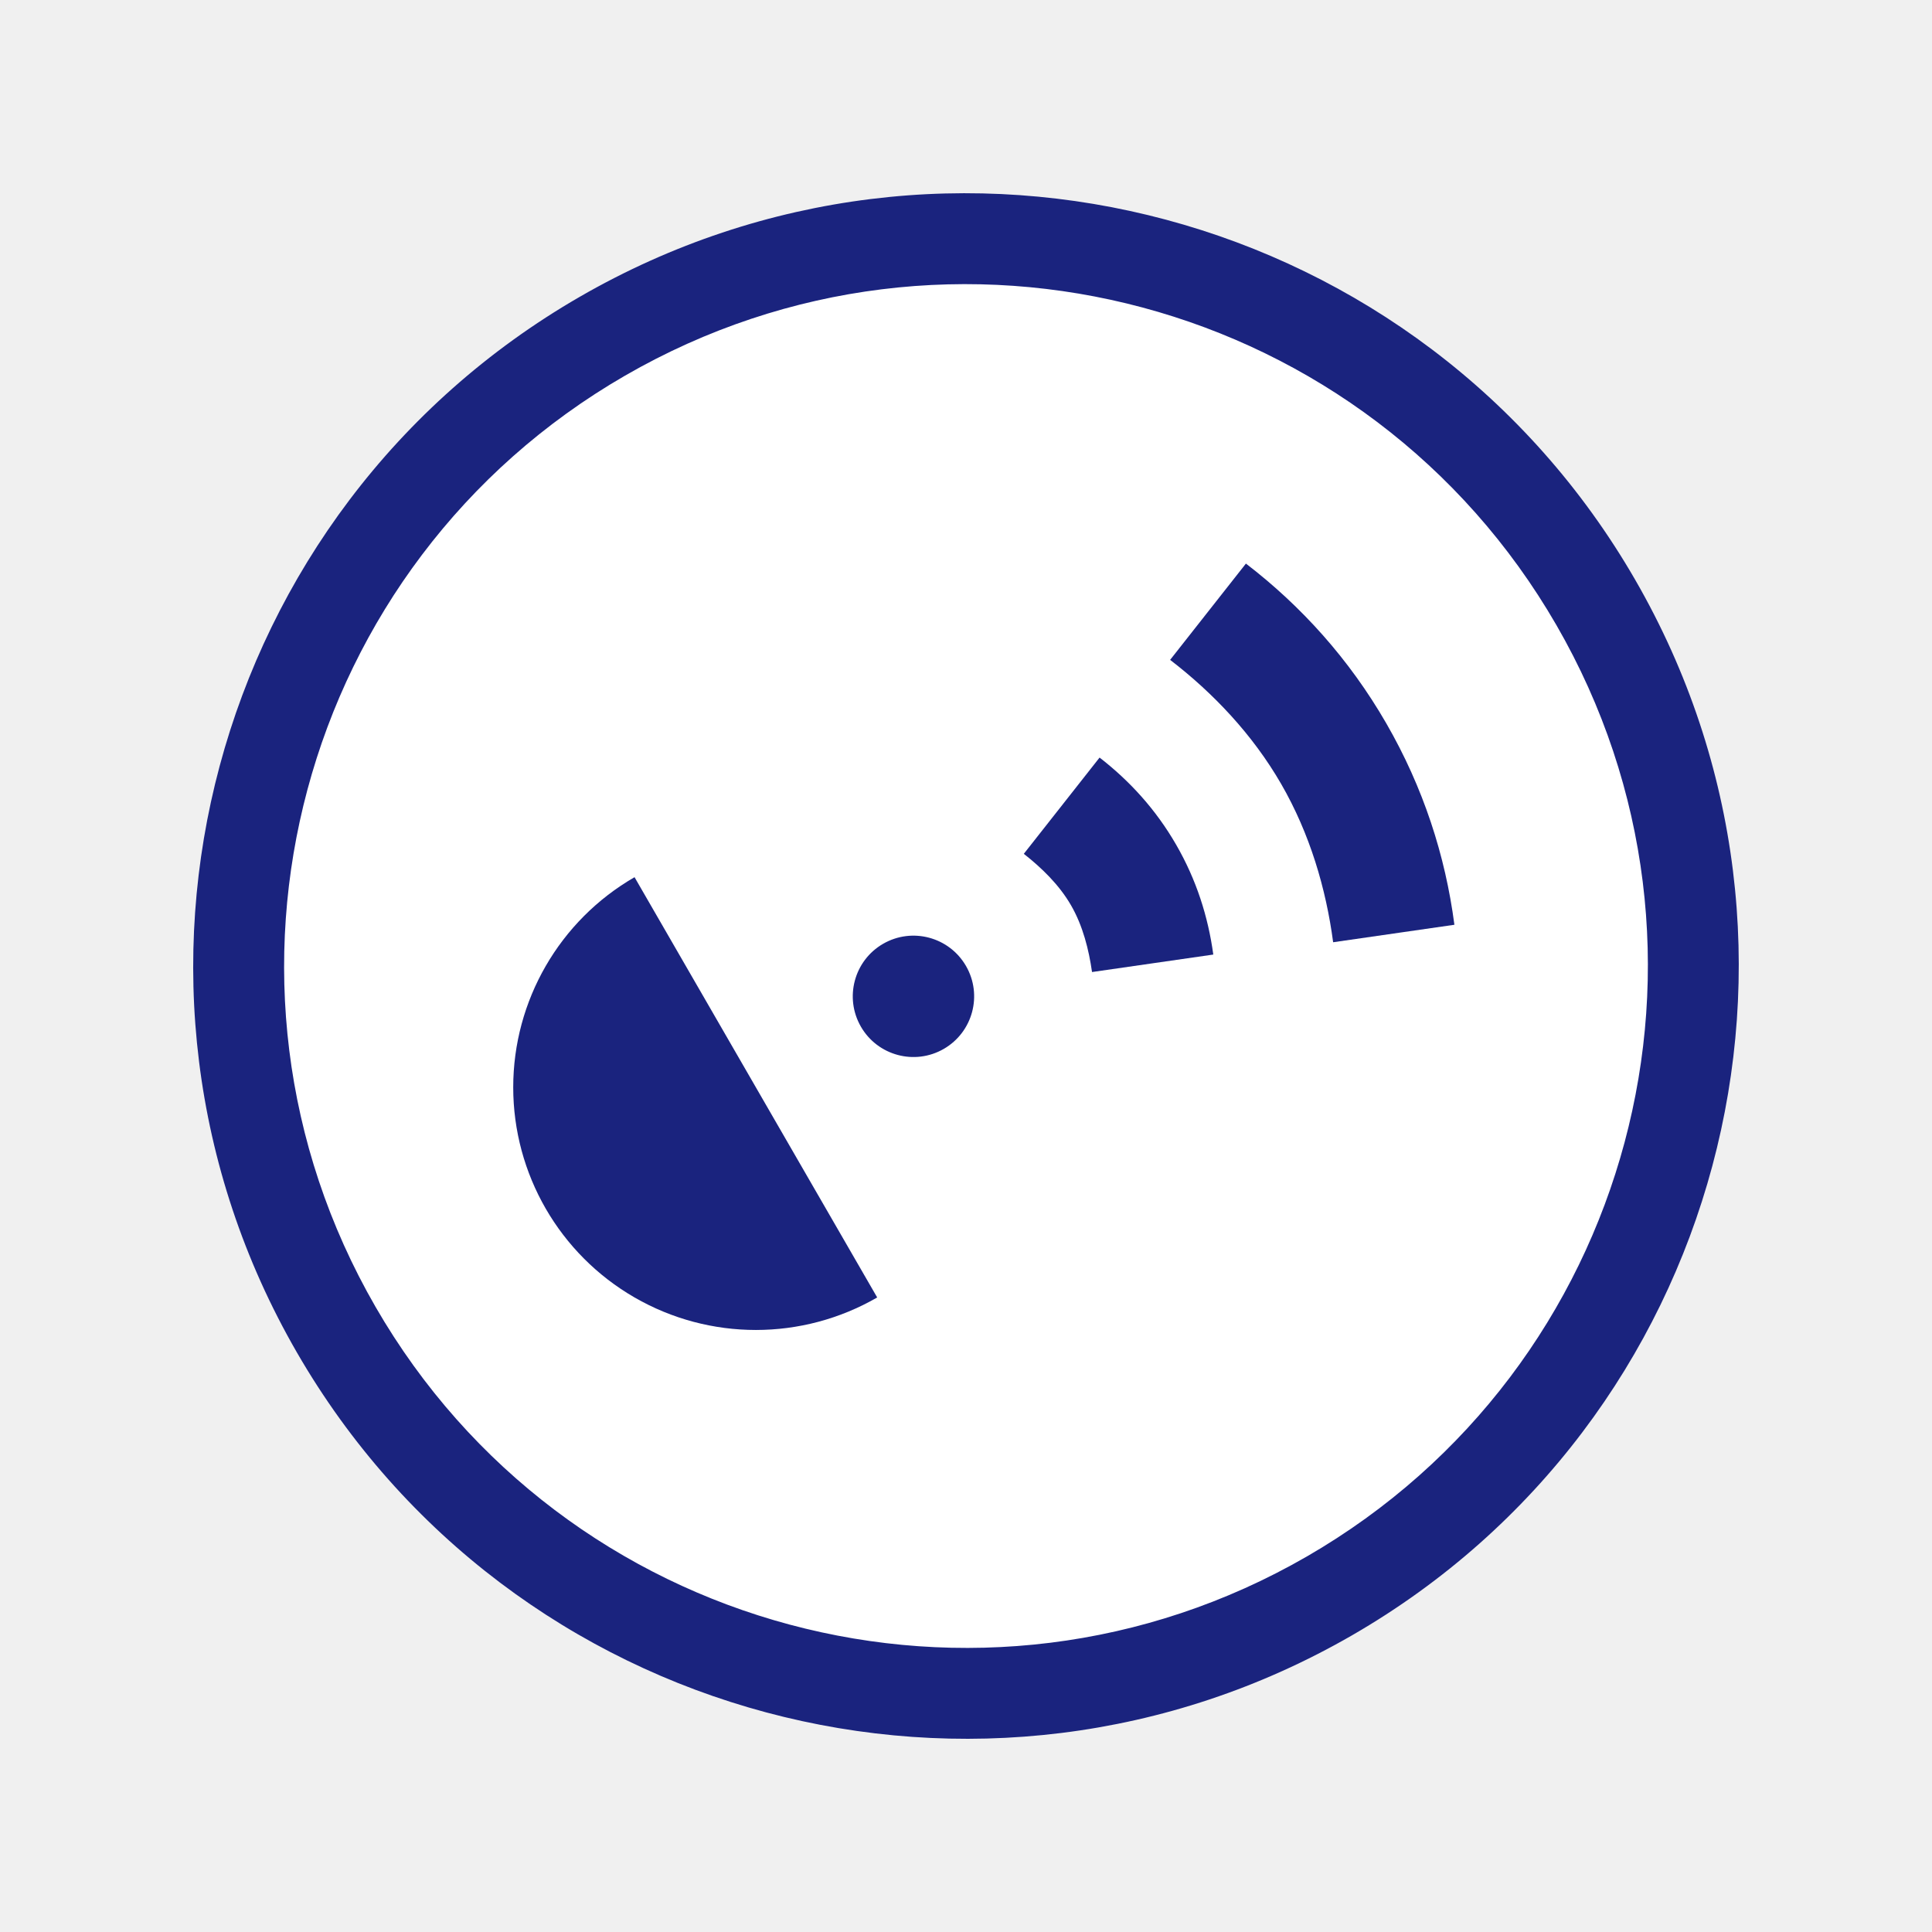
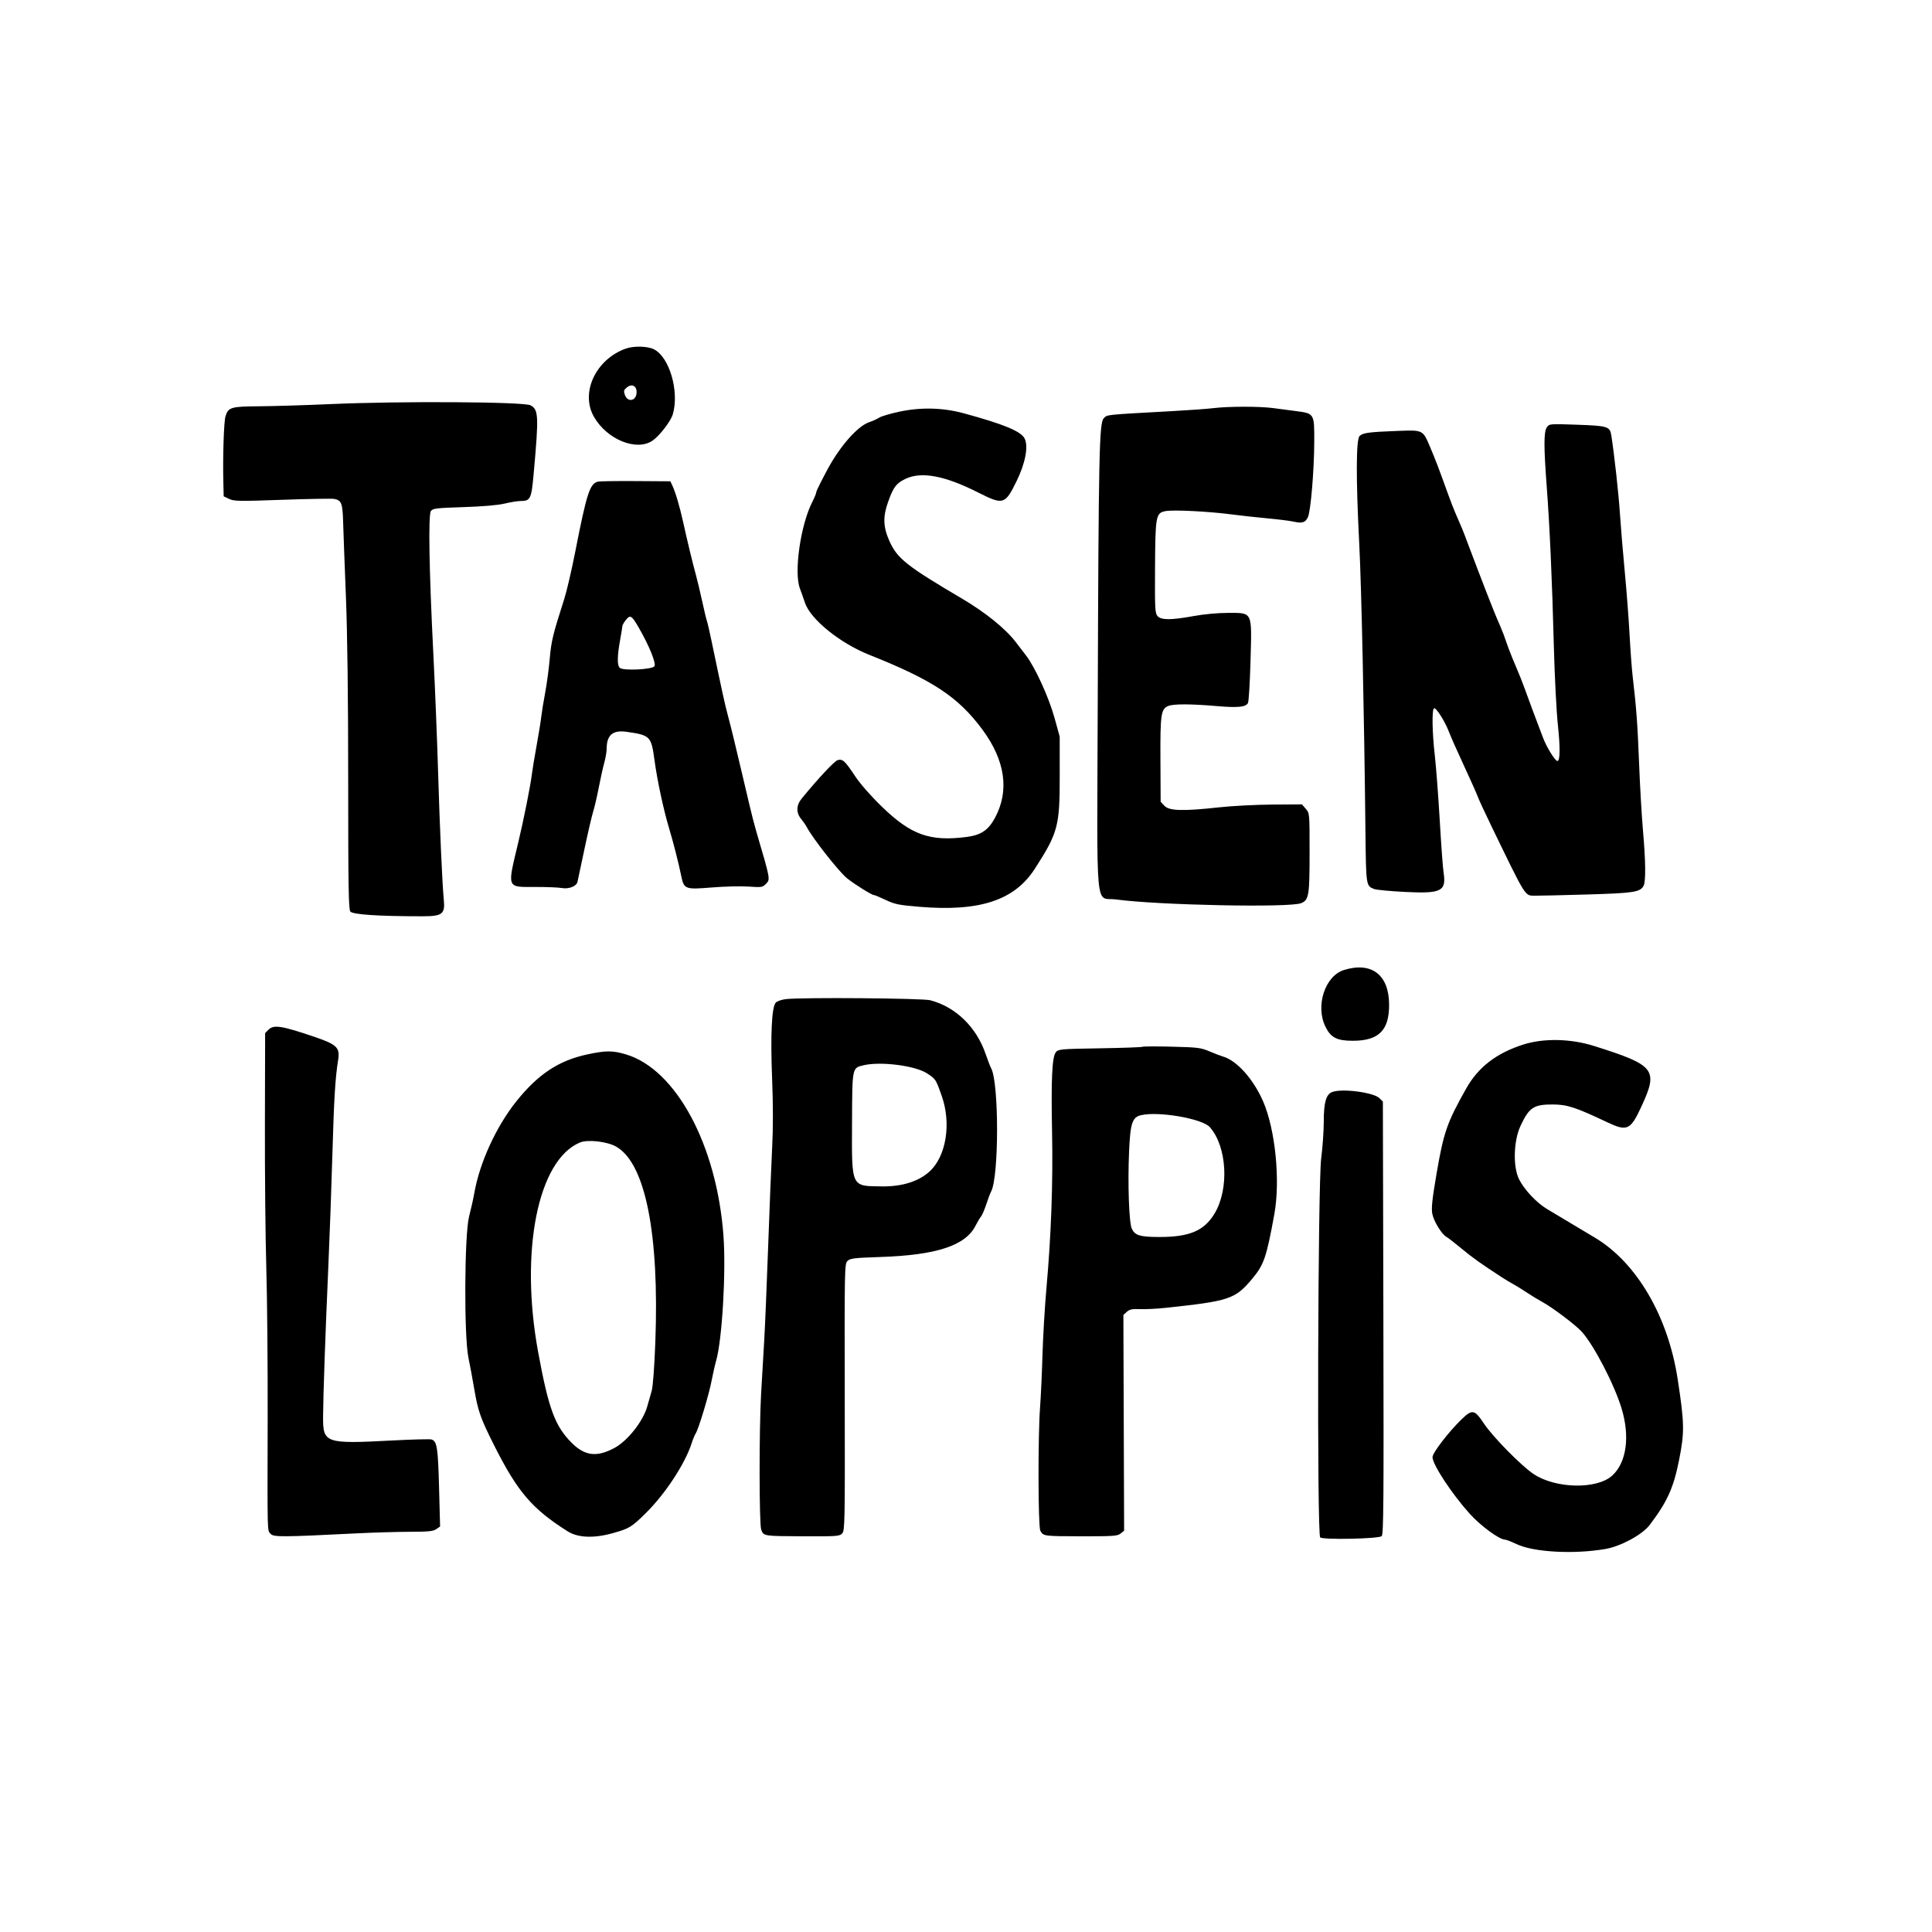
- <svg xmlns="http://www.w3.org/2000/svg" width="64px" height="64px" version="1.1">
-   <ellipse transform="rotate(-30)" cx="11.713" cy="43.713" rx="24.705" ry="24.705" fill="#fff" stroke-width=".891" />
-   <g fill="#1a237e">
-     <g stroke-width=".891">
-       <circle transform="rotate(-30)" cx="9.703" cy="43.713" r="2.01" />
-       <path d="m36.425 25.095-2.51 3.189c0.586 0.461 1.17 1.022 1.565 1.707 0.395 0.685 0.589 1.471 0.695 2.209l4.017-0.579c-0.171-1.254-0.559-2.476-1.231-3.64-0.672-1.164-1.536-2.111-2.537-2.886z" />
-       <path d="m41.272 18.67-2.51 3.189c1.419 1.091 2.729 2.466 3.679 4.112 0.95 1.646 1.486 3.468 1.721 5.242l4.017-0.579c-0.3-2.291-1.03-4.547-2.257-6.673-1.227-2.126-2.816-3.886-4.65-5.292z" />
-     </g>
-     <path transform="rotate(-30)" d="m3.675 51.751a8.038 8.038 0 0 1-6.961-4.019 8.038 8.038 0 0 1 0-8.038 8.038 8.038 0 0 1 6.961-4.019v8.038z" stroke-width=".891" />
-     <path d="m19.202 9.834c-12.242 7.068-16.437 22.722-9.369 34.964 7.068 12.242 22.722 16.437 34.964 9.369s16.437-22.722 9.369-34.964-22.722-16.437-34.964-9.369zm1.506 2.608c10.802-6.237 24.614-2.535 30.851 8.267 6.237 10.802 2.535 24.614-8.267 30.851-10.802 6.237-24.614 2.535-30.851-8.267-6.237-10.802-2.535-24.614 8.267-30.851z" stroke-width=".891" />
-   </g>
+ <svg xmlns="http://www.w3.org/2000/svg" width="64px" height="64px" viewBox="0 0 64 64" version="1.1">
+   <rect width="64" height="64" fill="#fff" />
+   <path transform="translate(6 10.54) scale(0.052209)" fill="#000" fill-rule="evenodd" d="M 282 19.355 C 262.98 26.241 253.193 47.342 261.942 62.597 C 270.192 76.981 288.869 84.606 299.047 77.747 C 303.445 74.783 310.675 65.41 311.965 61 C 316.198 46.527 309.86 24.677 300 19.752 C 295.883 17.695 287.119 17.502 282 19.355 M 282.863 43.91 C 280.869 45.524 280.682 46.193 281.541 48.636 C 283.356 53.797 289 52.493 289 46.913 C 289 42.902 285.951 41.41 282.863 43.91 M 95 54.507 C 78.775 55.22 58.288 55.847 49.473 55.901 C 31.669 56.011 29.916 56.533 28.151 62.253 C 27.118 65.604 26.396 87.474 26.781 103.766 L 27 113.032 30.451 114.678 C 33.579 116.17 36.729 116.222 64.201 115.237 C 80.865 114.639 95.724 114.391 97.219 114.686 C 101.708 115.57 102.435 117.43 102.769 128.879 C 102.939 134.721 103.736 156.021 104.539 176.214 C 105.505 200.5 106 240.294 106 293.773 C 106 360.09 106.243 374.95 107.351 376.465 C 108.759 378.391 125.146 379.483 152.839 379.495 C 165.766 379.501 167.564 378.137 166.665 369.011 C 165.691 359.127 164.096 323.245 162.997 286.5 C 162.405 266.7 161.069 233.625 160.028 213 C 157.345 159.855 156.748 124.727 158.487 122.348 C 159.691 120.702 161.948 120.432 179.169 119.877 C 191.489 119.479 200.971 118.663 205.312 117.627 C 209.059 116.732 213.585 116 215.371 116 C 221.633 116 222.238 114.751 223.668 98.877 C 226.995 61.924 226.819 58.029 221.705 55.285 C 217.507 53.032 139.504 52.553 95 54.507 M 655 57.081 C 651.425 57.525 639.95 58.36 629.5 58.936 C 585.605 61.354 587.78 61.129 585.414 63.495 C 582.528 66.381 582.125 85.352 581.587 243.731 C 581.116 382.199 579.703 366.974 593.198 368.815 C 620.072 372.48 703.605 374.144 710.685 371.156 C 715.559 369.098 716 366.42 716 338.907 C 716 314.116 716 314.111 713.58 311.306 L 711.16 308.5 692.33 308.614 C 681.973 308.676 666.804 309.463 658.621 310.364 C 635.739 312.88 626.951 312.641 623.924 309.42 L 621.5 306.839 621.365 280.17 C 621.218 251.05 621.704 247.823 626.517 245.994 C 629.918 244.7 640.77 244.733 656.586 246.085 C 670.533 247.277 675.495 246.811 676.904 244.179 C 677.415 243.225 678.143 231.206 678.522 217.472 C 679.401 185.627 680.05 187 664.12 187 C 657.681 187 649.03 187.8 642.5 189 C 628.288 191.611 621.876 191.626 619.547 189.052 C 617.942 187.279 617.798 184.543 617.938 158.411 C 618.115 125.351 618.445 123.57 624.61 122.413 C 629.538 121.489 651.666 122.579 666.078 124.456 C 672.36 125.275 682.9 126.436 689.5 127.038 C 696.1 127.639 703.465 128.566 705.867 129.096 C 711.358 130.309 713.367 129.676 714.956 126.231 C 716.737 122.37 718.916 96.279 718.962 78.273 C 719.007 60.362 719.073 60.469 707.04 58.911 C 703.168 58.41 696.737 57.564 692.75 57.031 C 684.273 55.898 664.311 55.924 655 57.081 M 455.951 59.275 C 450.15 60.499 444.3 62.219 442.951 63.098 C 441.603 63.977 438.818 65.248 436.762 65.922 C 429.398 68.336 418.285 80.841 410.195 95.819 C 406.238 103.144 403 109.705 403 110.399 C 403 111.093 401.867 113.875 400.481 116.581 C 393.026 131.142 388.71 161.272 392.615 171.5 C 393.454 173.7 394.884 177.75 395.791 180.5 C 399.262 191.02 417.99 206.193 436.677 213.624 C 476.805 229.583 493.06 240.318 508.348 260.955 C 522.977 280.703 525.684 299.948 516.268 317.249 C 512.084 324.937 507.439 328.01 498.231 329.184 C 475.042 332.141 463.115 327.866 444.664 309.987 C 437.589 303.132 430.978 295.597 427.65 290.596 C 421.173 280.862 419.796 279.583 416.645 280.374 C 414.623 280.882 404.403 291.784 393.724 304.827 C 390.265 309.051 390.128 313.798 393.351 317.673 C 394.645 319.228 396.267 321.571 396.956 322.879 C 400.815 330.207 417.549 351.451 422.652 355.5 C 427.452 359.309 438.186 365.998 439.5 366 C 440.05 366.001 443.425 367.401 447 369.112 C 452.74 371.858 455.233 372.367 468.318 373.465 C 506.685 376.684 528.765 369.412 541.699 349.299 C 556.386 326.459 557.482 322.372 557.464 290.5 L 557.45 265.5 554.128 253.5 C 550.516 240.449 541.847 221.494 536.023 213.914 C 534.085 211.391 531.15 207.567 529.5 205.415 C 523.025 196.968 510.209 186.617 495.5 177.952 C 460.329 157.233 454.314 152.46 449.386 141.361 C 445.419 132.429 445.199 126.07 448.532 116.683 C 451.899 107.197 453.683 104.816 459.549 101.976 C 469.569 97.126 484.454 99.883 505.439 110.477 C 521.737 118.706 522.737 118.413 530.166 103.239 C 535.735 91.863 537.716 81.076 535.126 76.235 C 532.697 71.696 521.742 67.186 496.5 60.333 C 483.382 56.772 469.53 56.41 455.951 59.275 M 866.562 69.214 C 864.571 72.058 864.541 81.207 866.442 106.5 C 868.372 132.17 869.907 166.522 870.978 208 C 871.469 226.975 872.626 249.58 873.549 258.233 C 875.094 272.702 874.968 281.057 873.205 280.962 C 871.771 280.885 866.451 272.314 864.227 266.5 C 859.522 254.202 854.71 241.303 852.476 235 C 851.209 231.425 848.512 224.675 846.484 220 C 844.456 215.325 841.987 209.017 840.998 205.983 C 840.01 202.949 838.308 198.449 837.218 195.983 C 834.752 190.406 831.461 182.338 828.455 174.5 C 827.19 171.2 824.503 164.225 822.483 159 C 820.464 153.775 817.564 146.125 816.038 142 C 813.441 134.979 812.57 132.854 808.354 123.25 C 807.448 121.188 805.407 115.9 803.818 111.5 C 797.677 94.5 796.048 90.228 792.625 82.142 C 787.774 70.684 788.25 70.922 771.5 71.551 C 753.722 72.218 749.971 72.716 747.776 74.703 C 745.462 76.796 745.372 101.601 747.525 143.5 C 748.908 170.41 750.605 249.289 751.446 325.778 C 751.825 360.252 751.816 360.194 756.959 362.199 C 758.357 362.743 767.15 363.573 776.5 364.043 C 799.843 365.216 802.903 363.635 800.977 351.398 C 800.553 348.704 799.472 333.9 798.576 318.5 C 797.679 303.1 796.277 284.65 795.46 277.5 C 793.778 262.781 793.534 248.406 794.951 247.53 C 796.176 246.773 802.047 256.034 804.443 262.5 C 805.461 265.25 809.647 274.7 813.744 283.5 C 817.84 292.3 821.783 301.127 822.504 303.115 C 823.226 305.103 827.175 313.653 831.28 322.115 C 853.808 368.554 852.404 366.318 859.097 366.428 C 861.519 366.467 876.315 366.126 891.977 365.668 C 921.725 364.8 925.763 364.18 927.92 360.15 C 929.398 357.388 929.255 344.683 927.525 325 C 926.727 315.925 925.609 296.523 925.04 281.885 C 924.082 257.217 923.355 247.472 920.912 226.5 C 920.4 222.1 919.546 210.4 919.015 200.5 C 918.484 190.6 917.123 172.825 915.991 161 C 914.858 149.175 913.472 132.525 912.909 124 C 912.055 111.046 909.415 87.08 907.444 74.387 C 906.564 68.717 905.224 68.298 885.812 67.61 C 868.311 66.99 868.108 67.007 866.562 69.214 M 264.5 103.71 C 259.291 105.003 257.38 110.908 250.009 148.5 C 247.744 160.05 244.587 173.55 242.993 178.5 C 235.915 200.476 234.847 204.876 233.889 215.998 C 233.345 222.324 232.048 232 231.008 237.5 C 229.968 243 228.837 249.975 228.494 253 C 228.151 256.025 226.801 264.35 225.494 271.5 C 224.187 278.65 222.851 286.75 222.525 289.5 C 221.694 296.516 217.355 318.269 213.948 332.5 C 206.815 362.293 206.283 360.929 225.026 360.897 C 232.06 360.885 239.44 361.179 241.425 361.552 C 245.947 362.4 250.862 360.483 251.496 357.623 C 251.754 356.456 253.775 346.95 255.986 336.5 C 258.197 326.05 260.661 315.475 261.462 313 C 262.263 310.525 263.832 303.775 264.949 298 C 266.067 292.225 267.66 285.039 268.491 282.032 C 269.321 279.025 270 275.073 270 273.25 C 270 264.453 273.876 261.176 282.763 262.463 C 297.685 264.623 298.289 265.242 300.357 280.5 C 302.087 293.271 306.109 312.048 309.567 323.5 C 312.191 332.187 315.608 345.56 317.234 353.5 C 319.056 362.393 319.567 362.595 336.729 361.209 C 344.853 360.553 355.375 360.3 360.111 360.647 C 368.13 361.234 368.876 361.124 370.955 359.045 C 373.933 356.067 374.015 356.519 365.031 326 C 363.817 321.875 361.787 314 360.52 308.5 C 359.254 303 356.865 292.875 355.213 286 C 353.561 279.125 351.466 270.35 350.558 266.5 C 349.649 262.65 347.981 256.05 346.852 251.834 C 344.968 244.8 343.529 238.241 336.58 205 C 335.258 198.675 333.909 192.825 333.583 192 C 333.256 191.175 331.905 185.55 330.581 179.5 C 329.257 173.45 327.489 166.025 326.653 163 C 324.623 155.661 321.263 141.758 318.556 129.5 C 316.31 119.331 313.696 110.512 311.591 106 L 310.425 103.5 288.462 103.357 C 276.383 103.278 265.6 103.437 264.5 103.71 M 282.109 191.588 C 280.949 193.063 279.984 194.772 279.965 195.385 C 279.946 195.998 279.28 200.1 278.485 204.5 C 276.644 214.689 276.615 220.436 278.398 221.915 C 280.701 223.827 299.023 222.921 300.338 220.831 C 301.523 218.947 296.836 207.493 290.212 196.081 C 285.826 188.525 284.916 188.021 282.109 191.588 M 737.854 413.57 C 725.749 417.296 719.531 436.442 726.122 449.688 C 729.53 456.535 733.418 458.504 743.5 458.485 C 759.933 458.454 766.533 451.847 766.46 435.5 C 766.375 416.619 755.366 408.179 737.854 413.57 M 383.738 432.047 C 381.12 432.348 378.234 433.338 377.325 434.246 C 374.719 436.852 373.855 454.896 374.99 483 C 375.633 498.925 375.641 513.975 375.013 526 C 374.482 536.175 373.346 564.3 372.488 588.5 C 371.631 612.7 370.475 640.15 369.919 649.5 C 369.363 658.85 368.495 673.7 367.99 682.5 C 366.689 705.183 366.74 765.185 368.063 768.665 C 369.638 772.807 369.42 772.773 394.485 772.881 C 416.298 772.976 417.814 772.864 419.469 771.034 C 421.126 769.204 421.221 764.023 421.062 684.597 C 420.899 602.869 420.955 600.045 422.789 598.211 C 424.465 596.535 426.873 596.242 443.592 595.681 C 479.451 594.479 497.708 588.458 504.11 575.722 C 505.278 573.4 506.814 570.825 507.524 570 C 508.234 569.175 509.718 565.729 510.823 562.342 C 511.927 558.955 513.331 555.25 513.942 554.108 C 518.942 544.766 518.968 485.283 513.976 475.956 C 513.327 474.743 511.758 470.7 510.49 466.971 C 504.655 449.816 491.51 437.034 475.316 432.77 C 470.369 431.467 394.029 430.865 383.738 432.047 M 55.526 451.383 L 53.3 453.609 53.162 511.055 C 53.085 542.65 53.482 583.8 54.043 602.5 C 54.604 621.2 54.995 664.4 54.912 698.5 C 54.731 773.013 54.627 768.923 56.774 771.331 C 58.655 773.441 63.776 773.41 112 770.995 C 122.175 770.485 137.037 770.053 145.027 770.034 C 156.926 770.006 159.985 769.699 161.933 768.334 L 164.311 766.669 163.655 741.879 C 162.984 716.562 162.356 712.565 158.872 711.46 C 157.869 711.141 146.907 711.414 134.513 712.065 C 91.125 714.346 89.953 713.941 90.068 696.694 C 90.16 682.95 91.53 643.902 93.391 602 C 94.234 583.025 95.413 550.4 96.011 529.5 C 96.993 495.154 97.801 481.991 99.616 470.728 C 100.892 462.81 98.89 460.854 84.5 455.96 C 63.941 448.968 58.76 448.149 55.526 451.383 M 851.5 460.911 C 834.421 466.4 822.996 475.226 815.325 488.858 C 803.124 510.539 801.061 516.488 796.518 543.091 C 793.794 559.036 793.19 564.696 793.841 568.179 C 794.731 572.94 799.859 581.319 802.87 582.93 C 803.857 583.459 808.124 586.767 812.353 590.283 C 819.327 596.081 824.745 599.943 838 608.561 C 840.475 610.17 843.625 612.062 845 612.765 C 846.375 613.468 850.2 615.828 853.5 618.008 C 856.8 620.188 861.3 622.936 863.5 624.114 C 869.82 627.498 884.809 638.782 888.69 643.078 C 896.384 651.595 909.26 676.369 913.913 691.611 C 919.415 709.633 917.114 726.147 907.947 734.429 C 898.226 743.211 872.15 742.694 858.217 733.443 C 850.335 728.21 832.244 709.817 826.551 701.25 C 820.654 692.375 819.18 692.116 812.358 698.75 C 804.107 706.774 794 719.938 794 722.661 C 794 727.357 806.211 745.931 817.64 758.622 C 824.501 766.24 836.441 775 839.963 775 C 840.702 775 844.053 776.298 847.409 777.883 C 858.279 783.019 883.84 784.399 903.771 780.926 C 913.528 779.226 927.119 771.841 931.774 765.711 C 942.929 751.02 946.916 742.216 950.445 724.483 C 953.96 706.822 953.859 701.16 949.523 673 C 943.402 633.246 923.533 599.276 897.169 583.489 C 892.587 580.745 885.073 576.25 880.471 573.5 C 875.869 570.75 869.637 567.022 866.622 565.217 C 859.99 561.245 852.16 552.902 848.899 546.332 C 844.962 538.403 845.407 521.987 849.814 512.546 C 855.335 500.717 858.156 498.855 870.482 498.9 C 879.414 498.933 885.054 500.781 904.69 510.109 C 917.509 516.198 919.588 515.253 926.558 500.169 C 937.396 476.71 935.295 474.027 896.5 461.785 C 881.628 457.092 864.425 456.758 851.5 460.911 M 610 462.302 C 609.725 462.584 597.611 463.014 583.08 463.258 C 557.863 463.681 556.584 463.795 554.987 465.767 C 552.595 468.721 551.938 482.895 552.611 517.005 C 553.234 548.571 552.028 582.031 549.085 614.86 C 548.018 626.762 546.871 645.95 546.537 657.5 C 546.203 669.05 545.509 684.125 544.995 691 C 543.613 709.5 543.725 766.61 545.15 769.316 C 546.988 772.809 547.277 772.848 571.129 772.883 C 591.575 772.913 594.107 772.734 596.104 771.117 L 598.326 769.318 598.091 700.879 L 597.857 632.44 600.039 630.47 C 601.795 628.885 603.42 628.55 608.36 628.757 C 611.737 628.899 619 628.537 624.5 627.952 C 664.947 623.655 668.67 622.429 679.241 609.917 C 687.036 600.69 688.574 596.264 693.635 568.5 C 697.523 547.174 694.263 514.64 686.45 496.785 C 680.277 482.68 669.736 470.952 661 468.469 C 659.625 468.079 655.8 466.612 652.5 465.211 C 646.996 462.874 645.011 462.627 628.5 462.226 C 618.6 461.986 610.275 462.02 610 462.302 M 257.5 467.182 C 239.506 471.079 226.464 479.718 212.766 496.812 C 199.968 512.783 189.382 535.853 186.031 555.078 C 185.415 558.61 183.919 565.325 182.706 570 C 179.74 581.428 179.438 645.842 182.286 659.5 C 183.203 663.9 184.872 672.9 185.994 679.5 C 188.391 693.593 189.99 698.103 198.76 715.5 C 213.494 744.727 222.761 755.538 245.265 769.75 C 251.769 773.857 261.871 774.258 273.936 770.886 C 284.329 767.982 285.8 767.09 294.769 758.248 C 307.296 745.899 319.924 726.597 324.045 713.5 C 324.737 711.3 325.866 708.6 326.555 707.5 C 328.424 704.514 334.933 682.866 336.587 674.136 C 337.382 669.936 338.675 664.25 339.459 661.5 C 343.305 648.009 345.809 605.066 344.095 582 C 339.833 524.649 314.057 476.711 282.345 467.156 C 273.821 464.588 269.458 464.592 257.5 467.182 M 433.129 474.001 C 425.687 475.758 425.837 475.031 425.687 510.117 C 425.508 552.001 424.867 550.627 444.698 550.882 C 457.344 551.044 467.788 547.794 474.759 541.527 C 485.388 531.97 488.805 511.063 482.608 493.5 C 478.823 482.773 478.782 482.711 473.093 479.06 C 465.584 474.241 443.793 471.482 433.129 474.001 M 730.206 491.048 C 726.441 492.558 725 497.736 725 509.748 C 725 515.694 724.268 526.171 723.373 533.03 C 721.231 549.448 720.635 771.492 722.727 773.584 C 724.369 775.226 759.676 774.514 761.745 772.797 C 762.938 771.807 763.098 751.171 762.823 634.344 L 762.5 497.055 760.381 494.936 C 756.64 491.196 736.351 488.581 730.206 491.048 M 609.284 505.644 C 603.497 506.914 602.279 510.508 601.47 528.697 C 600.555 549.253 601.436 574.051 603.212 577.755 C 605.264 582.035 608.388 582.969 620.701 582.985 C 639.852 583.01 649.188 579.024 655.761 568.014 C 665.121 552.336 663.594 525.466 652.648 513.234 C 647.895 507.921 620.639 503.151 609.284 505.644 M 253 523.053 C 226.299 534.239 214.782 592.072 226.524 656 C 233.122 691.92 237.21 702.992 247.77 713.553 C 256.168 721.951 263.787 722.859 275 716.799 C 283.297 712.314 293.019 700.03 295.718 690.622 C 296.526 687.805 297.795 683.359 298.539 680.743 C 299.365 677.836 300.274 665.783 300.878 649.743 C 303.471 580.781 294.518 536.094 276.013 525.639 C 270.192 522.35 257.959 520.976 253 523.053" />
</svg>
